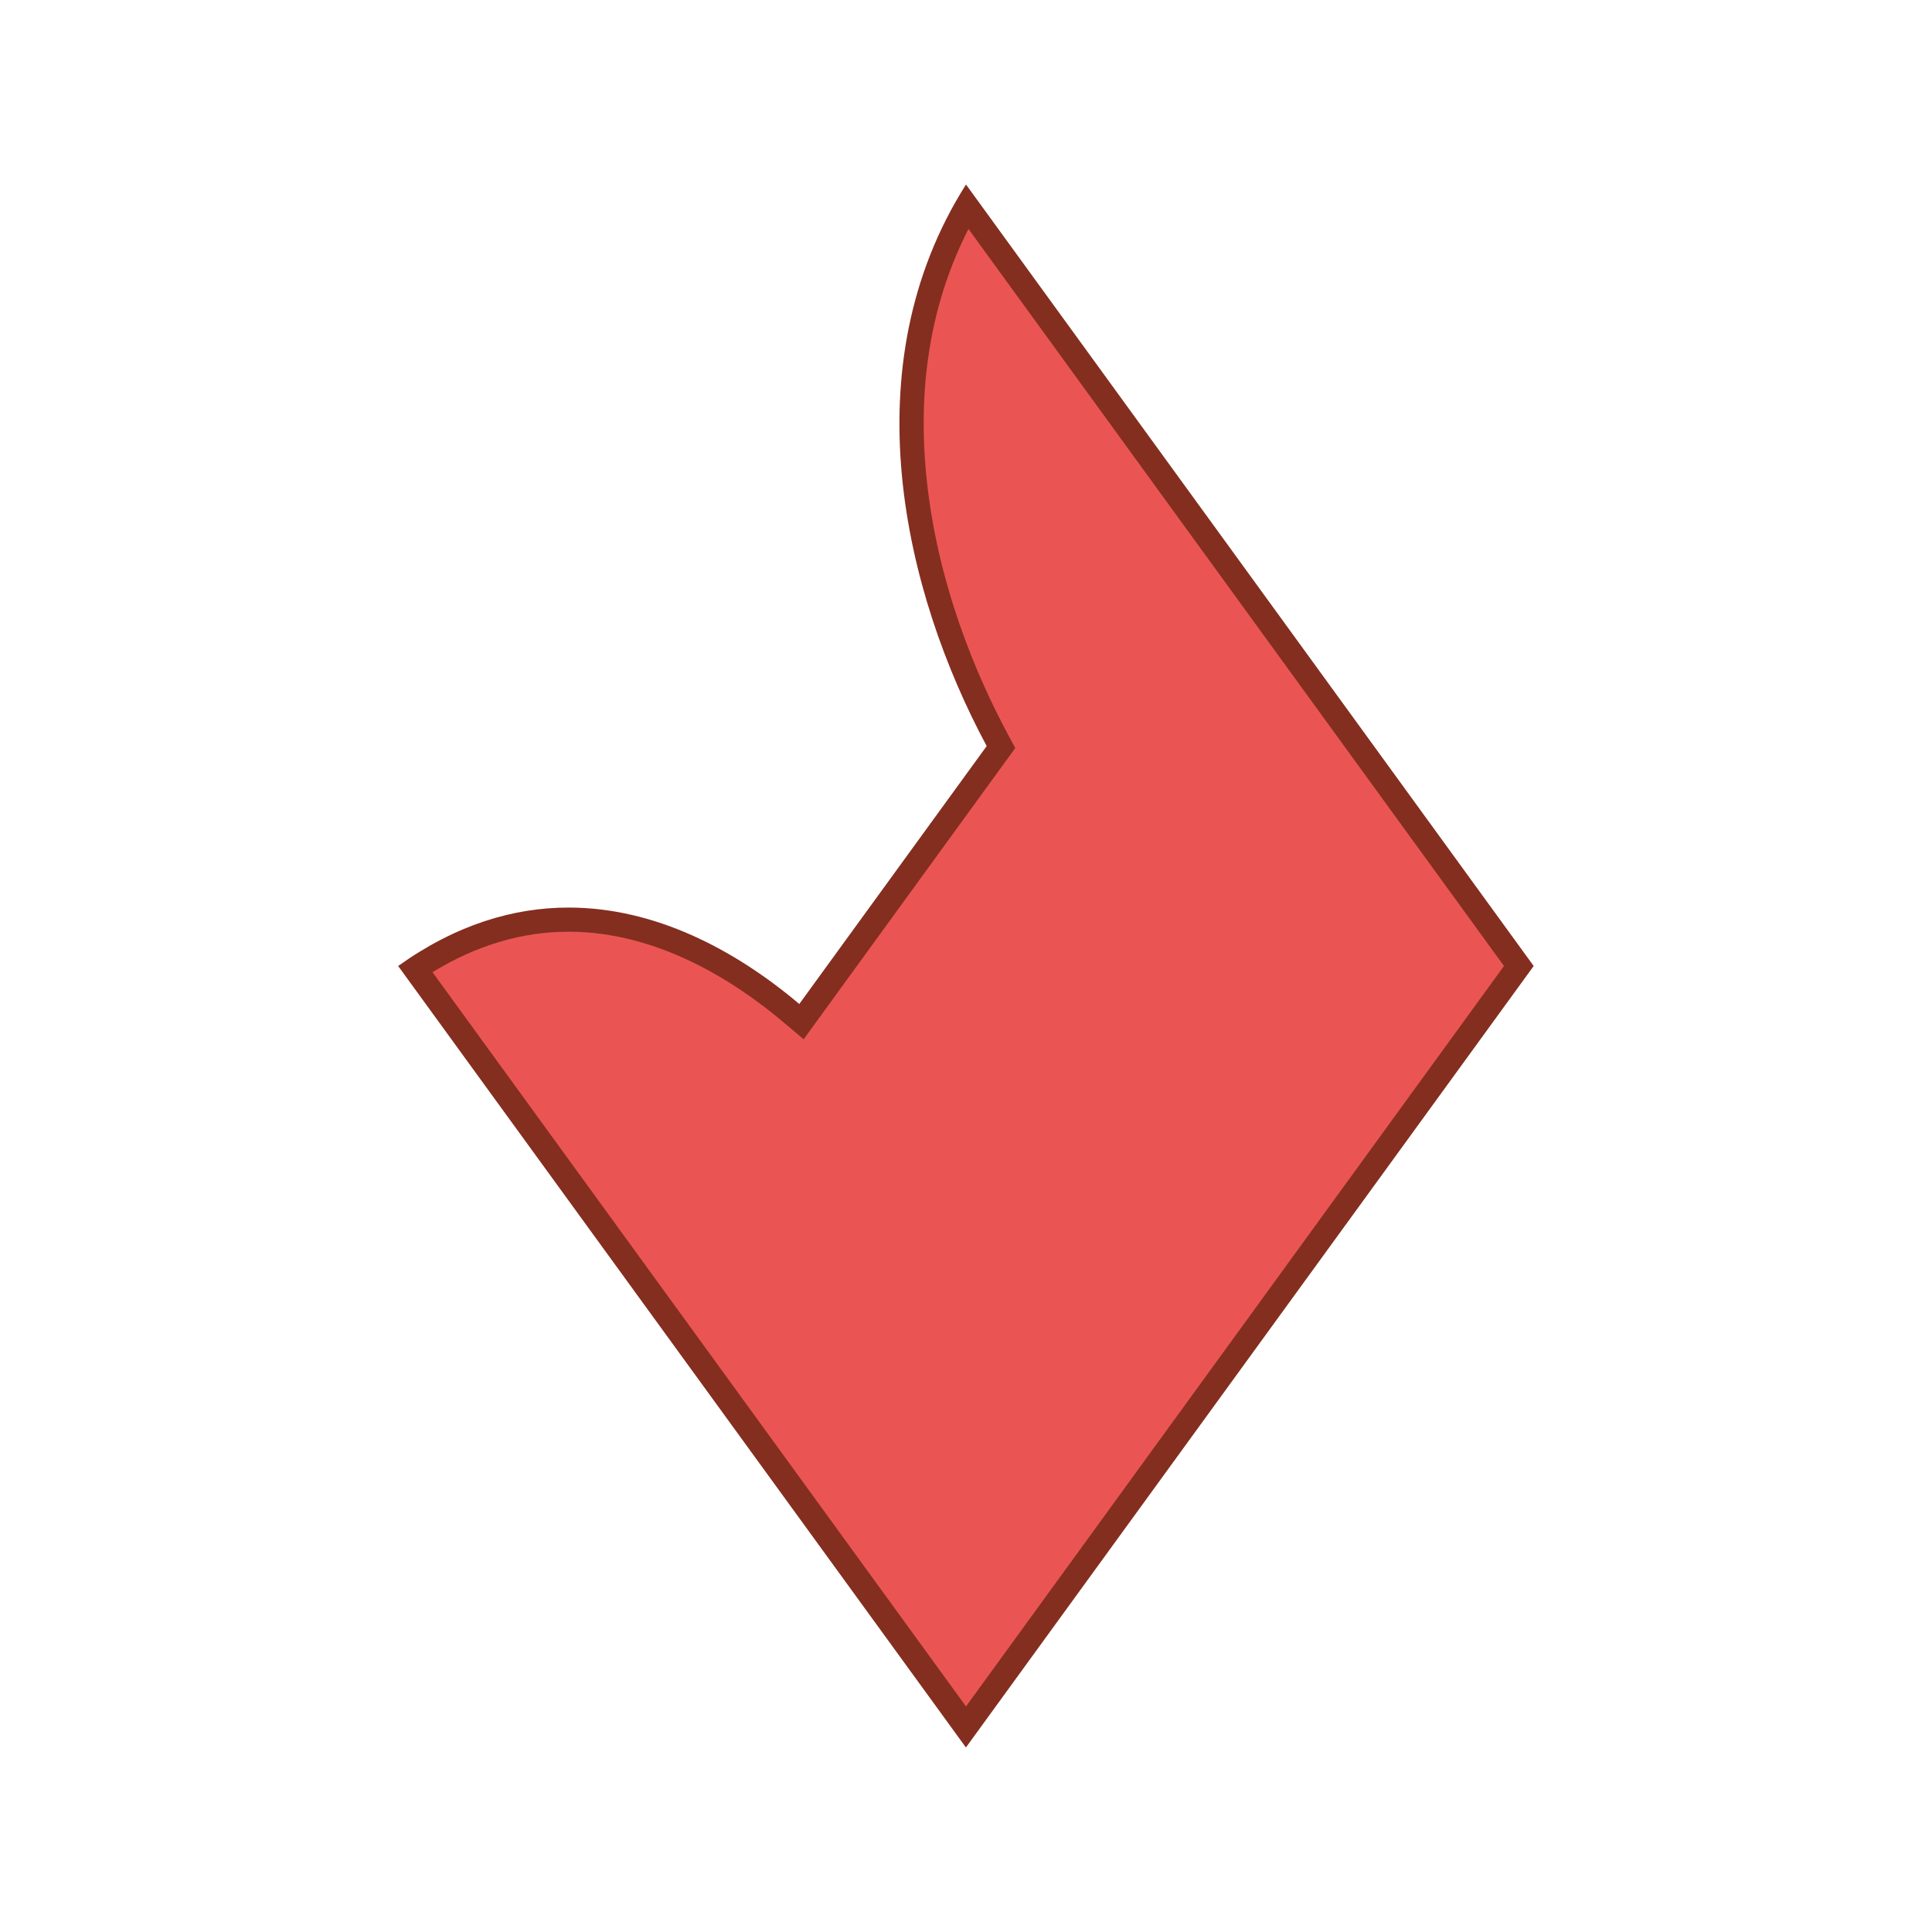
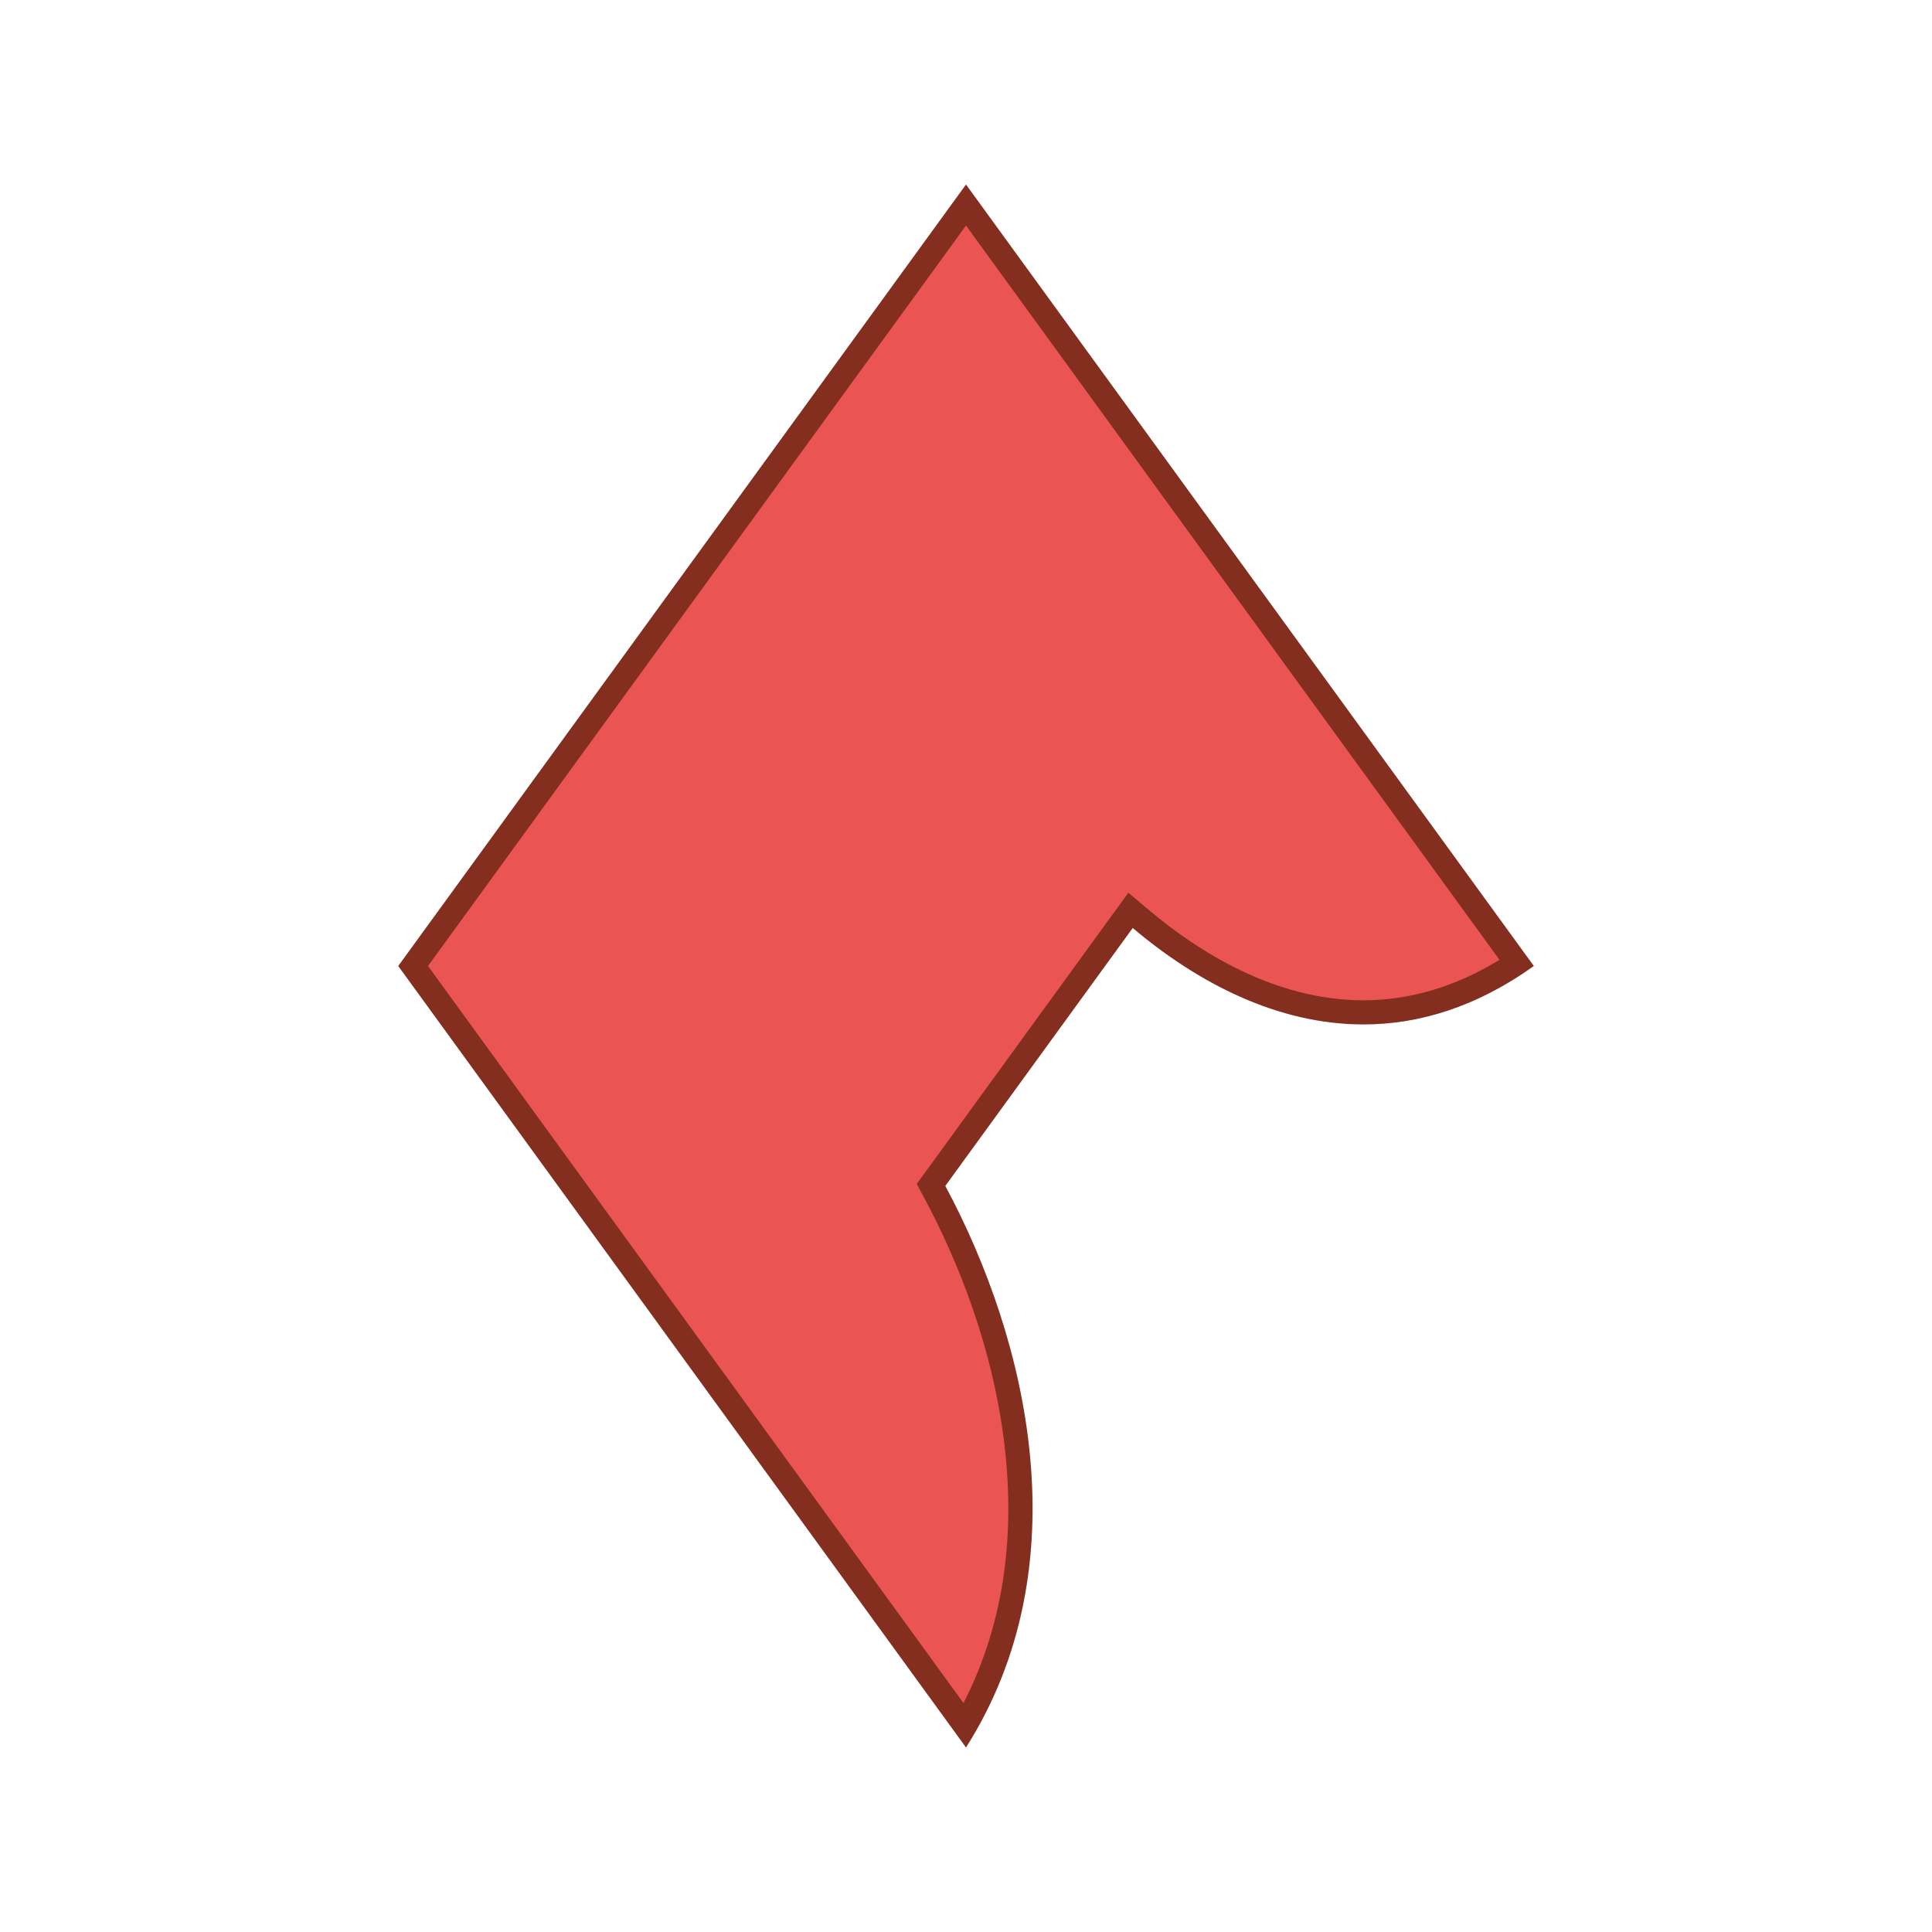
<svg xmlns="http://www.w3.org/2000/svg" id="_都市" data-name="都市" viewBox="0 0 240 240">
  <defs>
    <style>
      .cls-1 {
        fill: #ea5554;
      }

      .cls-2 {
        fill: #842e1f;
      }
    </style>
  </defs>
-   <path class="cls-1" d="M51.58,120.36c6.1-4.07,12.5-6.12,19.05-6.12,11.5,0,21.4,6.33,27.69,11.63l1.23,1.04,24.78-34.11-.45-.83c-4.82-8.98-19.03-39.81-3.78-66.34l68.57,94.37-68.68,94.53L51.58,120.36Z" />
-   <path class="cls-2" d="M120.3,28.43l66.53,91.57-66.83,91.98L53.73,120.77c5.45-3.34,11.12-5.03,16.91-5.03,11.05,0,20.63,6.13,26.72,11.28l2.47,2.08,1.9-2.61,23.28-32.04,1.11-1.52-.89-1.66c-3.95-7.36-8.92-18.97-10.19-32.48-1.06-11.27.72-21.46,5.27-30.35M120,22.92c-14.34,22.6-7.75,50.53,2.57,69.76l-23.28,32.04c-8.09-6.83-17.99-11.98-28.66-11.98-6.84,0-13.98,2.12-21.17,7.26l70.53,97.08,70.53-97.08L120,22.92h0Z" />
+   <path class="cls-1" d="M51.32,120L120,25.47l68.42,94.17c-6.1,4.07-12.5,6.12-19.06,6.12-11.5,0-21.4-6.32-27.69-11.63l-1.23-1.04-24.78,34.11.45.83c4.82,8.98,19.03,39.81,3.78,66.34L51.32,120Z" />
+   <path class="cls-2" d="M120,28.02l66.27,91.21c-5.45,3.34-11.12,5.03-16.91,5.03-11.05,0-20.63-6.13-26.72-11.28l-2.47-2.08-1.9,2.61-23.28,32.04-1.11,1.52.89,1.66c3.95,7.36,8.92,18.97,10.19,32.48,1.06,11.27-.72,21.46-5.27,30.35L53.17,120,120,28.02M120,22.92L49.47,120l70.53,97.08c14.34-22.6,7.75-50.53-2.57-69.76l23.28-32.04c8.09,6.83,17.99,11.98,28.66,11.98,6.84,0,13.98-2.12,21.17-7.26L120,22.92h0Z" />
</svg>
